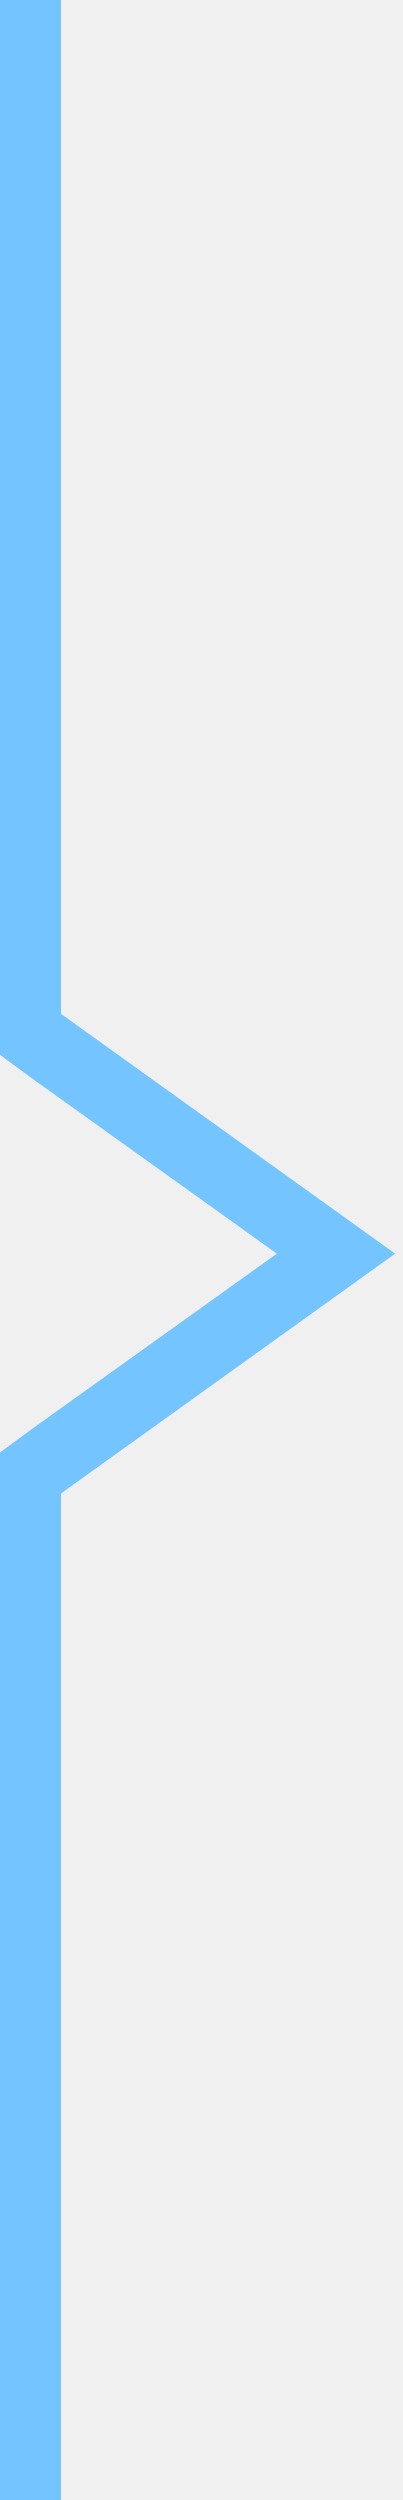
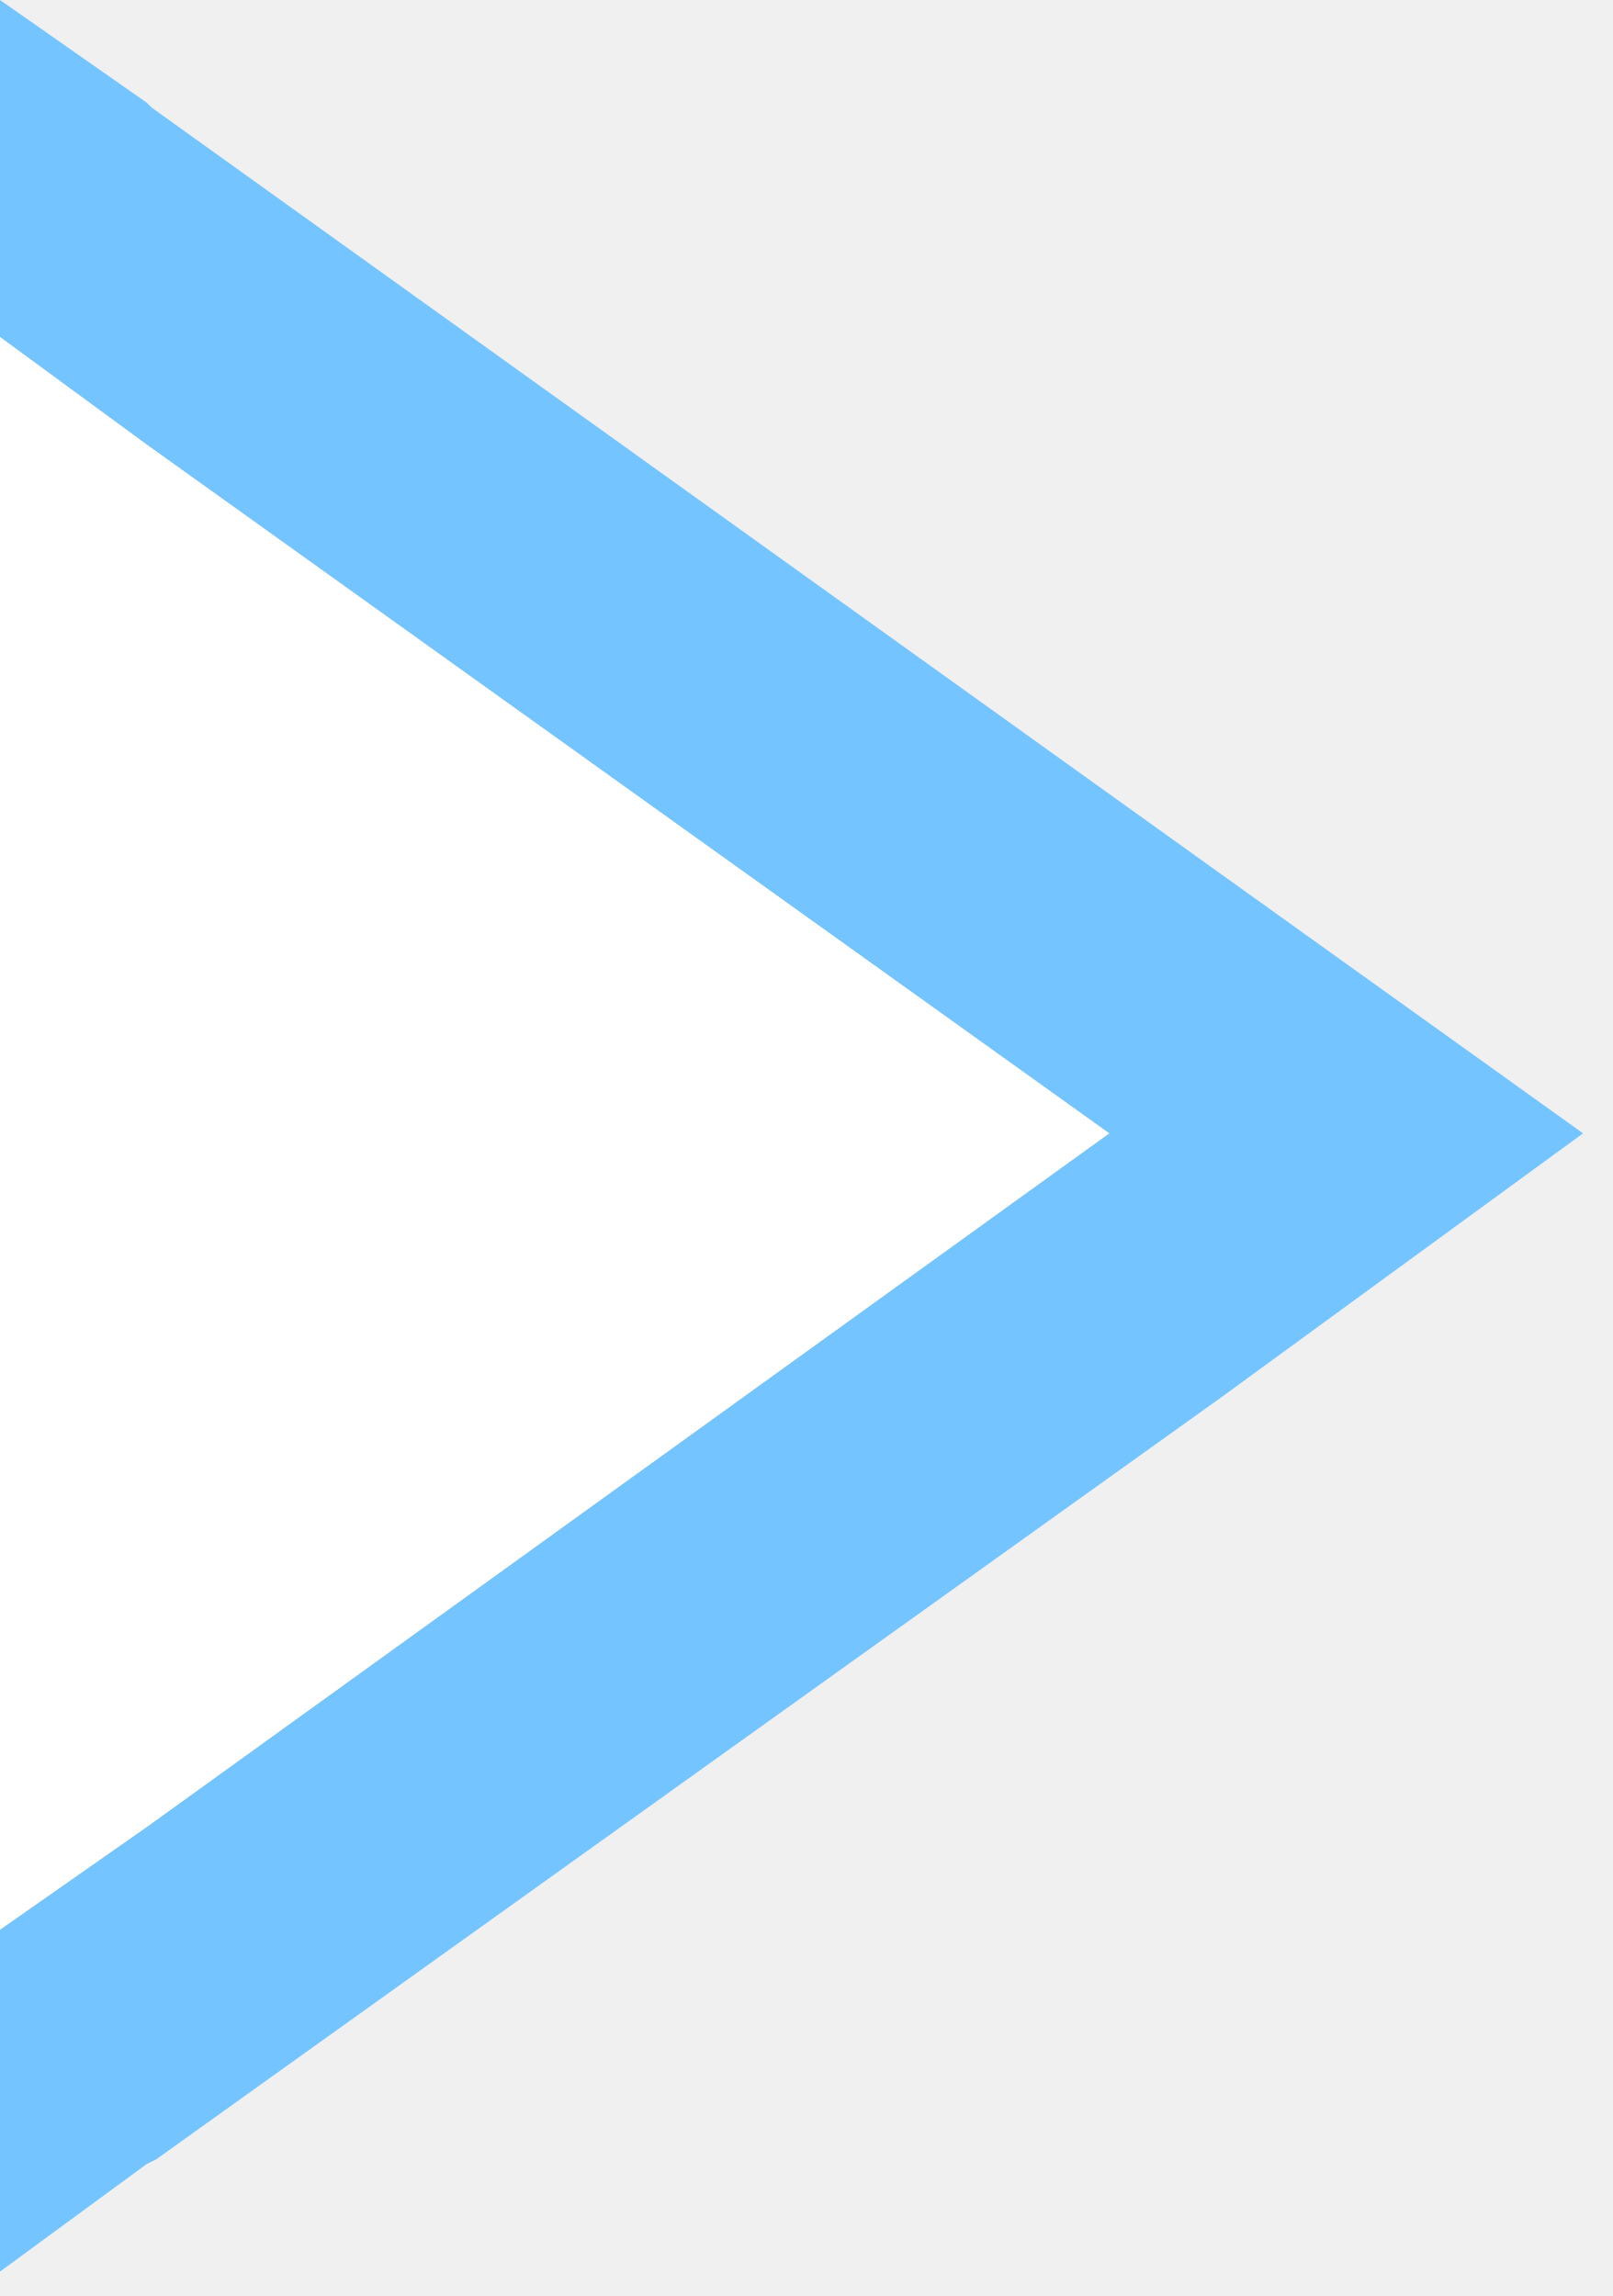
- <svg xmlns="http://www.w3.org/2000/svg" width="33" height="205" viewBox="0 0 33 205" fill="none">
-   <g clip-path="url(#clip0_246_2)">
-     <path d="M5 86.7L0 85.7V0H5V86.7Z" fill="#74C4FF" />
-     <path d="M5 205H0V119.5L5 118.5V205Z" fill="#74C4FF" />
-     <path d="M3 123.9L32.4 102.8L3 81.7L0 79.6V86.5L3 88.7L22.7 102.8L3 116.9L0 119.1V126L3 123.9Z" fill="#74C4FF" />
+ <svg xmlns="http://www.w3.org/2000/svg" width="33" height="47" viewBox="0 0 33 47" fill="none">
+   <g clip-path="url(#clip0_265_11)">
+     <path d="M32.4 23.2L25 28.6L3.2 44.2L3 44.3L0 46.5V39.5L3 37.4L22.7 23.2L3 9.1L0 6.9V0L3 2.1L3.1 2.2L25 17.9L32.4 23.2Z" fill="#74C4FF" />
+     <path d="M22.7 23.2L3 37.4L0 39.5V6.9L3 9.1L22.7 23.2Z" fill="white" />
  </g>
  <defs>
-     <clipPath id="clip0_246_2">
-       <rect width="32.4" height="205" fill="white" />
+     <clipPath id="clip0_265_11">
+       <rect width="32.4" height="46.5" fill="white" />
    </clipPath>
  </defs>
</svg>
